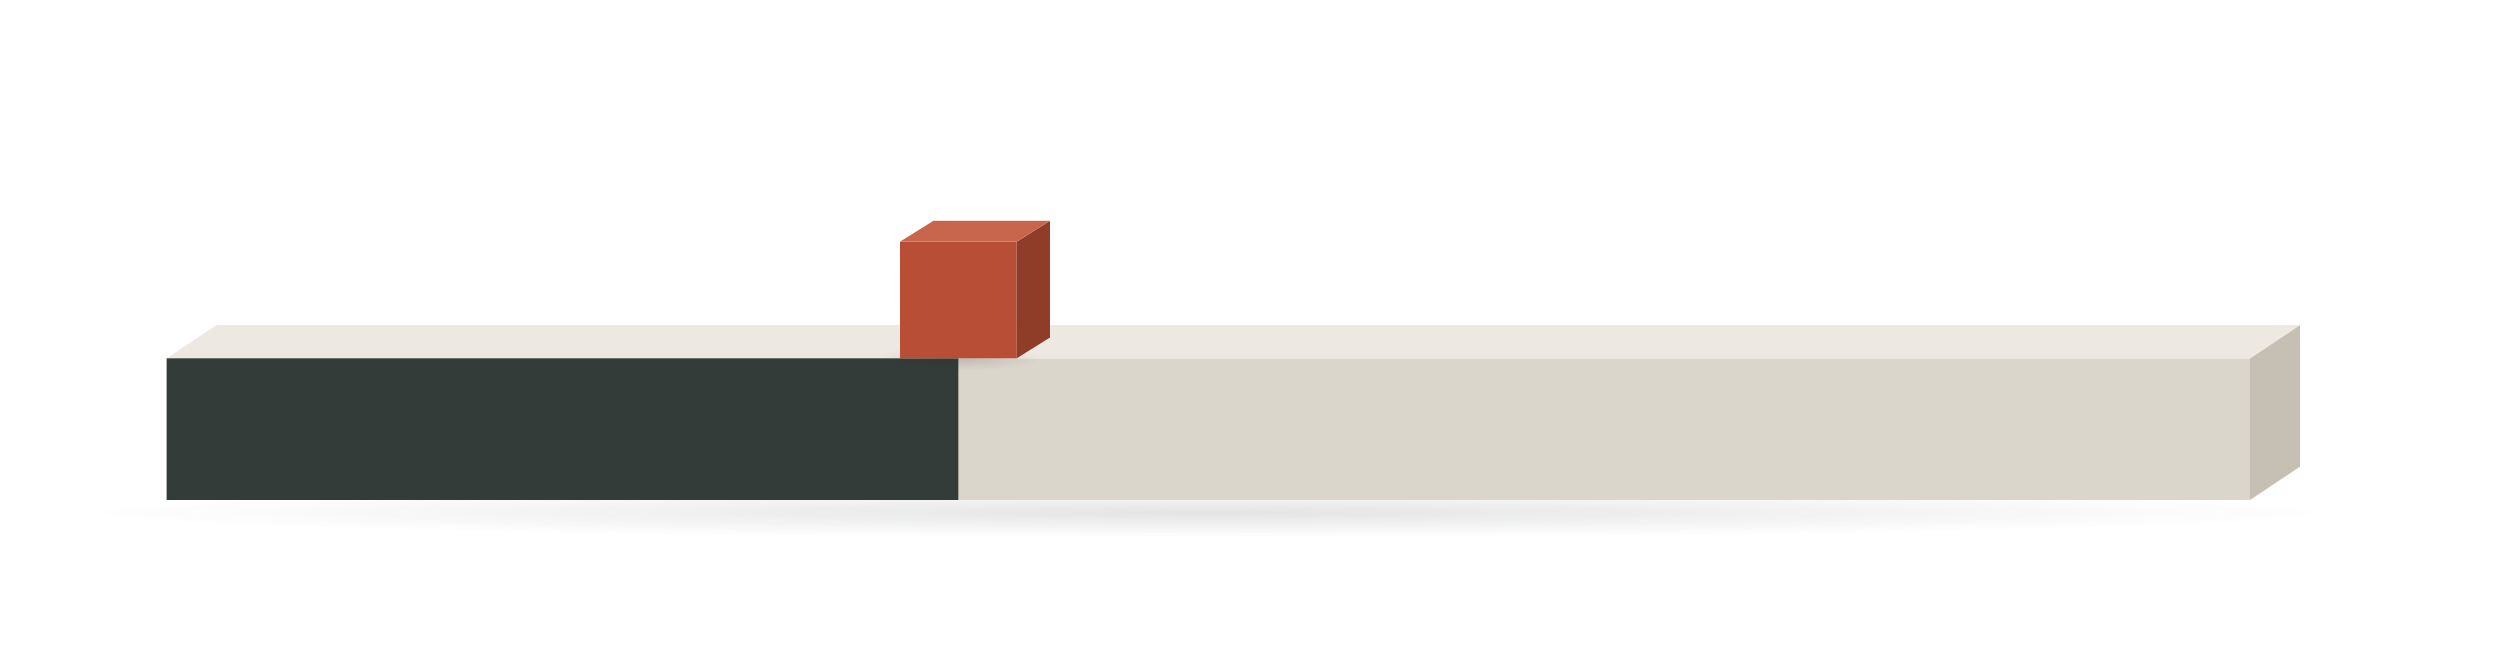
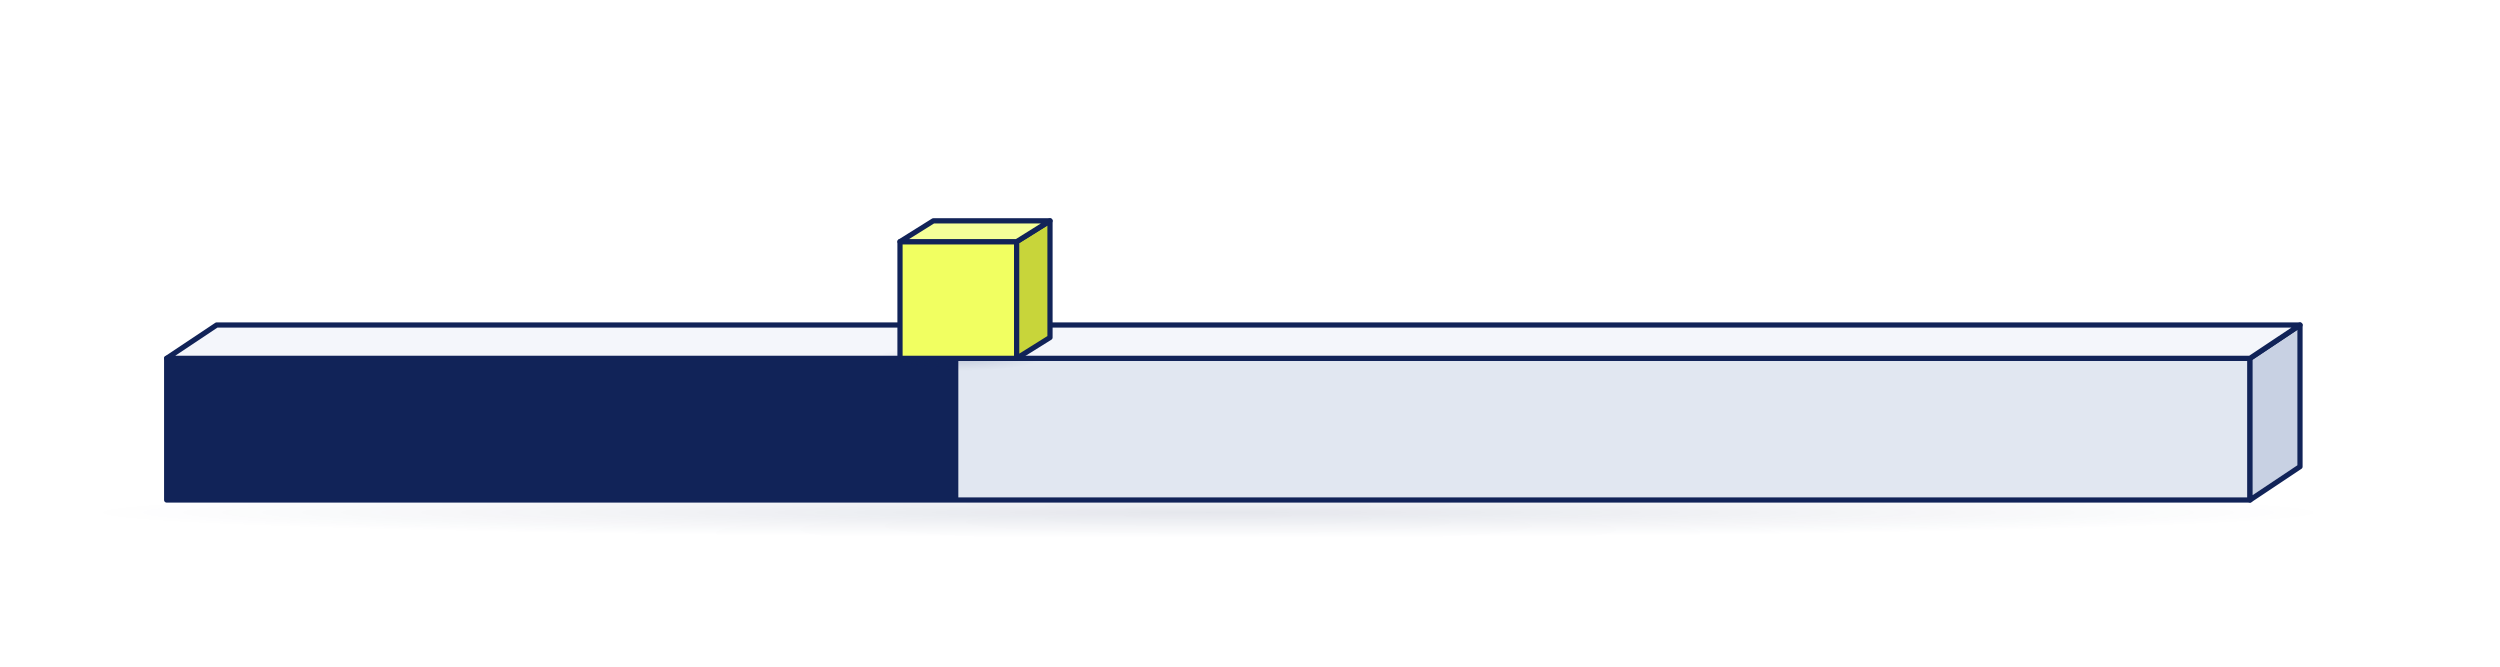
- <svg xmlns="http://www.w3.org/2000/svg" viewBox="0 0 600 160" width="600" height="160" preserveAspectRatio="xMidYMid meet" style="">
+ <svg xmlns="http://www.w3.org/2000/svg" viewBox="0 0 600 160" width="600" height="160" preserveAspectRatio="xMidYMid meet">
  <defs>
    <clipPath id="__lottie_element_258">
      <rect width="600" height="160" x="0" y="0" />
    </clipPath>
    <radialGradient id="__lottie_element_262" spreadMethod="pad" gradientUnits="userSpaceOnUse" cx="0" cy="0" r="20" fx="0" fy="0">
-       <stop offset="0%" stop-color="rgb(37,42,40)" stop-opacity="0.16" />
-       <stop offset="55%" stop-color="rgb(37,42,40)" stop-opacity="0.072" />
-       <stop offset="100%" stop-color="rgb(37,42,40)" stop-opacity="0" />
+       <stop offset="0%" stop-color="rgb(17,35,88)" stop-opacity="0.14" />
+       <stop offset="55%" stop-color="rgb(17,35,88)" stop-opacity="0.063" />
+       <stop offset="100%" stop-color="rgb(17,35,88)" stop-opacity="0" />
    </radialGradient>
    <radialGradient id="__lottie_element_275" spreadMethod="pad" gradientUnits="userSpaceOnUse" cx="290" cy="123" r="270" fx="290" fy="123">
-       <stop offset="0%" stop-color="rgb(37,42,40)" stop-opacity="0.128" />
-       <stop offset="55%" stop-color="rgb(37,42,40)" stop-opacity="0.058" />
-       <stop offset="100%" stop-color="rgb(37,42,40)" stop-opacity="0" />
+       <stop offset="0%" stop-color="rgb(17,35,88)" stop-opacity="0.112" />
+       <stop offset="55%" stop-color="rgb(17,35,88)" stop-opacity="0.05" />
+       <stop offset="100%" stop-color="rgb(17,35,88)" stop-opacity="0" />
    </radialGradient>
  </defs>
  <g clip-path="url(#__lottie_element_258)">
    <g transform="matrix(1,0,0,1,0,0)" opacity="1" style="display: block;">
      <g opacity="1" transform="matrix(1,0,0,0.02222222,0,120.2667)">
        <path fill="url(#__lottie_element_275)" fill-opacity="1" d=" M290,-147 C439.013,-147 560,-26.013 560,123 C560,272.013 439.013,393 290,393 C140.987,393 20,272.013 20,123 C20,-26.013 140.987,-147 290,-147z" />
      </g>
    </g>
    <g transform="matrix(1,0,0,1,0,0)" opacity="1" style="display: block;">
      <g opacity="1" transform="matrix(1,0,0,1,0,0)">
-         <path fill="rgb(219,214,204)" fill-opacity="1" d=" M540,86 C540,86 540,120 540,120 C540,120 40,120 40,120 C40,120 40,86 40,86 C40,86 540,86 540,86z" />
+         <path fill="rgb(225,231,241)" fill-opacity="1" d=" M540,86 C540,86 540,120 540,120 C540,120 40,120 40,120 C40,120 40,86 40,86 C40,86 540,86 540,86z" />
+         <path stroke-linecap="round" stroke-linejoin="round" fill-opacity="0" stroke="rgb(17,35,88)" stroke-opacity="1" stroke-width="1.25" d=" M540,86 C540,86 540,120 540,120 C540,120 40,120 40,120 C40,120 40,86 40,86 C40,86 540,86 540,86z" />
      </g>
      <g opacity="1" transform="matrix(1,0,0,1,0,0)">
-         <path fill="rgb(198,191,179)" fill-opacity="1" d=" M540,86 C540,86 552,78 552,78 C552,78 552,112 552,112 C552,112 540,120 540,120 C540,120 540,86 540,86z" />
+         <path fill="rgb(200,209,227)" fill-opacity="1" d=" M540,86 C540,86 552,78 552,78 C552,78 552,112 552,112 C552,112 540,120 540,120 C540,120 540,86 540,86z" />
+         <path stroke-linecap="round" stroke-linejoin="round" fill-opacity="0" stroke="rgb(17,35,88)" stroke-opacity="1" stroke-width="1.25" d=" M540,86 C540,86 552,78 552,78 C552,78 552,112 552,112 C552,112 540,120 540,120 C540,120 540,86 540,86z" />
      </g>
      <g opacity="1" transform="matrix(1,0,0,1,0,0)">
-         <path fill="rgb(237,233,226)" fill-opacity="1" d=" M40,86 C40,86 540,86 540,86 C540,86 552,78 552,78 C552,78 52,78 52,78 C52,78 40,86 40,86z" />
+         <path fill="rgb(244,246,251)" fill-opacity="1" d=" M40,86 C40,86 540,86 540,86 C540,86 552,78 552,78 C552,78 52,78 52,78 C52,78 40,86 40,86z" />
+         <path stroke-linecap="round" stroke-linejoin="round" fill-opacity="0" stroke="rgb(17,35,88)" stroke-opacity="1" stroke-width="1.25" d=" M40,86 C40,86 540,86 540,86 C540,86 552,78 552,78 C552,78 52,78 52,78 C52,78 40,86 40,86z" />
      </g>
    </g>
    <g transform="matrix(1,0,0,1,0,0)" opacity="1" style="display: block;">
      <g opacity="1" transform="matrix(0.38,0,0,1,24.8,0)">
-         <path fill="rgb(51,60,56)" fill-opacity="1" d=" M540,86 C540,86 540,120 540,120 C540,120 40,120 40,120 C40,120 40,86 40,86 C40,86 540,86 540,86z" />
+         <path fill="rgb(17,35,88)" fill-opacity="1" d=" M540,86 C540,86 540,120 540,120 C540,120 40,120 40,120 C40,120 40,86 40,86 C40,86 540,86 540,86z" />
      </g>
    </g>
    <g transform="matrix(1,0,0,1,0,0)" opacity="1" style="display: block;">
      <g opacity="1" transform="matrix(1,0,0,1,0,0)">
-         <path stroke-linecap="round" stroke-linejoin="round" fill-opacity="0" stroke="rgb(37,41,40)" stroke-opacity="1" stroke-width="2" d="M0 0" />
+         <path stroke-linecap="round" stroke-linejoin="round" fill-opacity="0" stroke="rgb(17,35,88)" stroke-opacity="1" stroke-width="2" d="M0 0" />
      </g>
    </g>
    <g transform="matrix(1,0,0,1,230,86)" opacity="1" style="display: block;">
      <g opacity="1" transform="matrix(1,0,0,0.15,0,0)">
        <path fill="url(#__lottie_element_262)" fill-opacity="1" d=" M0,-20 C11.038,-20 20,-11.038 20,0 C20,11.038 11.038,20 0,20 C-11.038,20 -20,11.038 -20,0 C-20,-11.038 -11.038,-20 0,-20z" />
      </g>
      <g opacity="1" transform="matrix(1,0,0,1,0,0)">
-         <path fill="rgb(185,78,54)" fill-opacity="1" d=" M14,-28 C14,-28 14,0 14,0 C14,0 -14,0 -14,0 C-14,0 -14,-28 -14,-28 C-14,-28 14,-28 14,-28z" />
+         <path fill="rgb(241,255,97)" fill-opacity="1" d=" M14,-28 C14,-28 14,0 14,0 C14,0 -14,0 -14,0 C-14,0 -14,-28 -14,-28 C-14,-28 14,-28 14,-28z" />
+         <path stroke-linecap="round" stroke-linejoin="round" fill-opacity="0" stroke="rgb(17,35,88)" stroke-opacity="1" stroke-width="1.25" d=" M14,-28 C14,-28 14,0 14,0 C14,0 -14,0 -14,0 C-14,0 -14,-28 -14,-28 C-14,-28 14,-28 14,-28z" />
      </g>
      <g opacity="1" transform="matrix(1,0,0,1,0,0)">
-         <path fill="rgb(143,60,41)" fill-opacity="1" d=" M14,-28 C14,-28 22,-33 22,-33 C22,-33 22,-5 22,-5 C22,-5 14,0 14,0 C14,0 14,-28 14,-28z" />
+         <path fill="rgb(200,213,58)" fill-opacity="1" d=" M14,-28 C14,-28 22,-33 22,-33 C22,-33 22,-5 22,-5 C22,-5 14,0 14,0 C14,0 14,-28 14,-28z" />
+         <path stroke-linecap="round" stroke-linejoin="round" fill-opacity="0" stroke="rgb(17,35,88)" stroke-opacity="1" stroke-width="1.25" d=" M14,-28 C14,-28 22,-33 22,-33 C22,-33 22,-5 22,-5 C22,-5 14,0 14,0 C14,0 14,-28 14,-28z" />
      </g>
      <g opacity="1" transform="matrix(1,0,0,1,0,0)">
-         <path fill="rgb(200,102,77)" fill-opacity="1" d=" M-14,-28 C-14,-28 14,-28 14,-28 C14,-28 22,-33 22,-33 C22,-33 -6,-33 -6,-33 C-6,-33 -14,-28 -14,-28z" />
+         <path fill="rgb(245,255,153)" fill-opacity="1" d=" M-14,-28 C-14,-28 14,-28 14,-28 C14,-28 22,-33 22,-33 C22,-33 -6,-33 -6,-33 C-6,-33 -14,-28 -14,-28z" />
+         <path stroke-linecap="round" stroke-linejoin="round" fill-opacity="0" stroke="rgb(17,35,88)" stroke-opacity="1" stroke-width="1.25" d=" M-14,-28 C-14,-28 14,-28 14,-28 C14,-28 22,-33 22,-33 C22,-33 -6,-33 -6,-33 C-6,-33 -14,-28 -14,-28z" />
      </g>
    </g>
  </g>
</svg>
